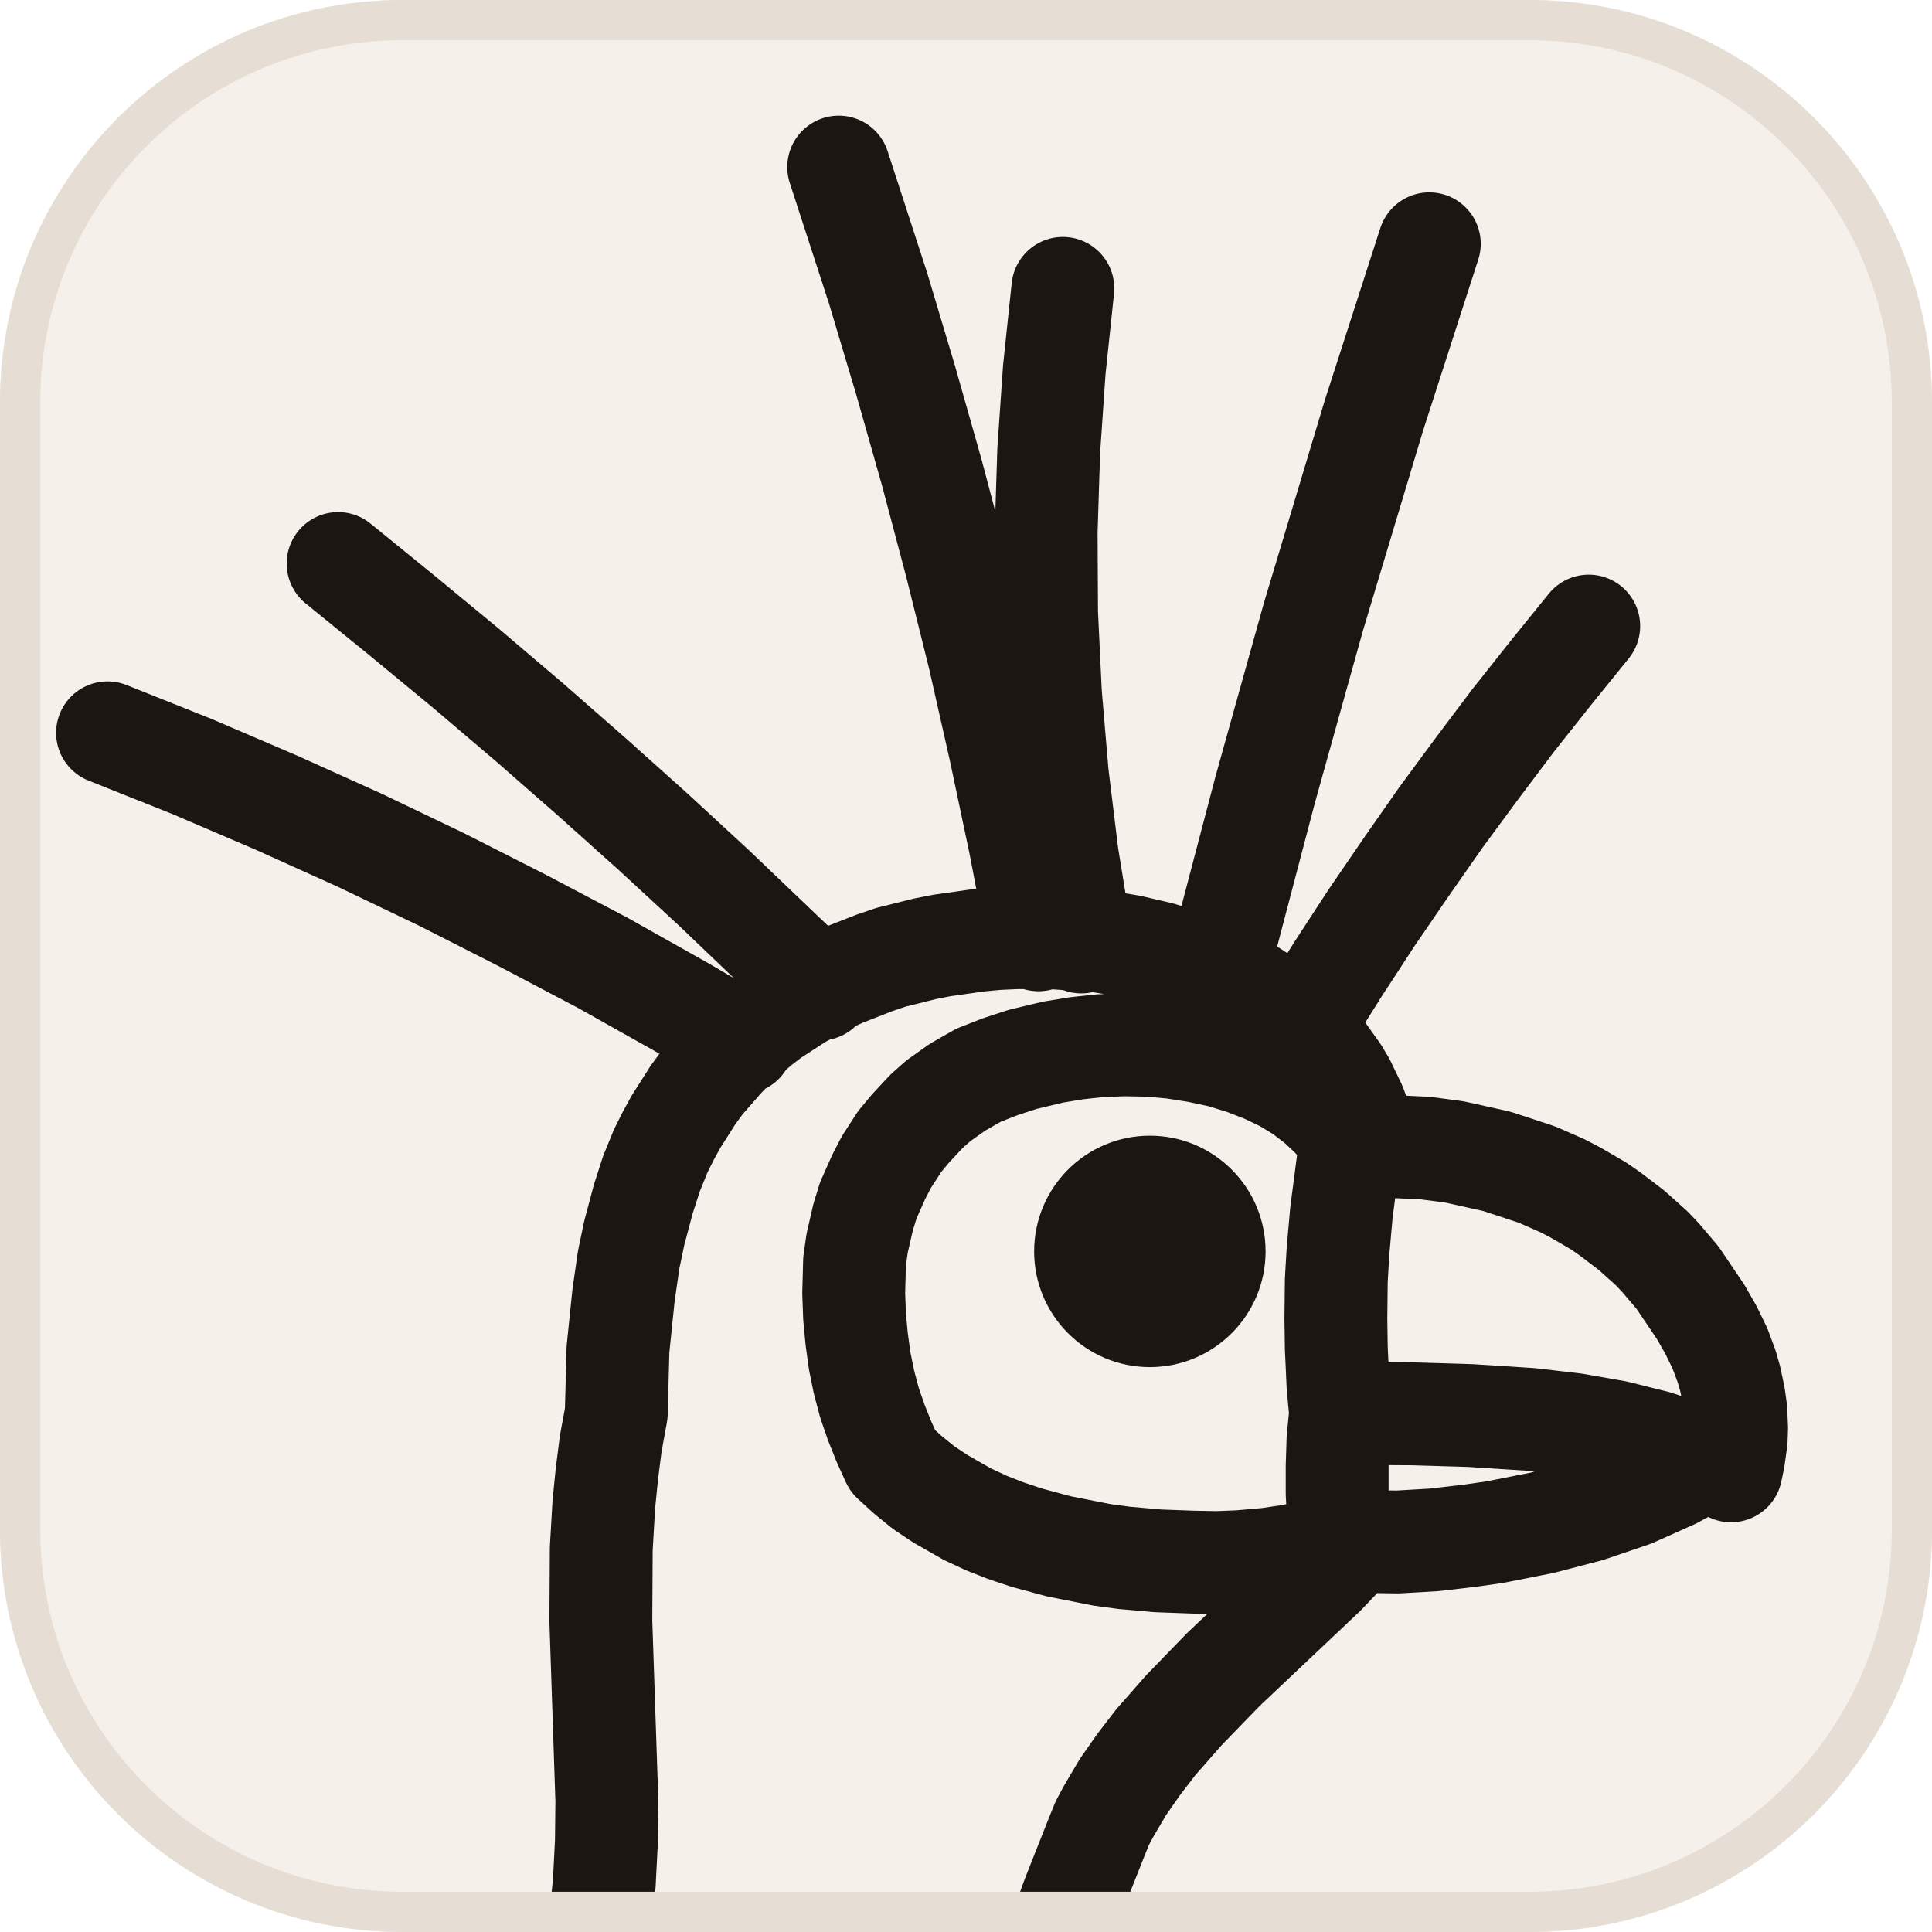
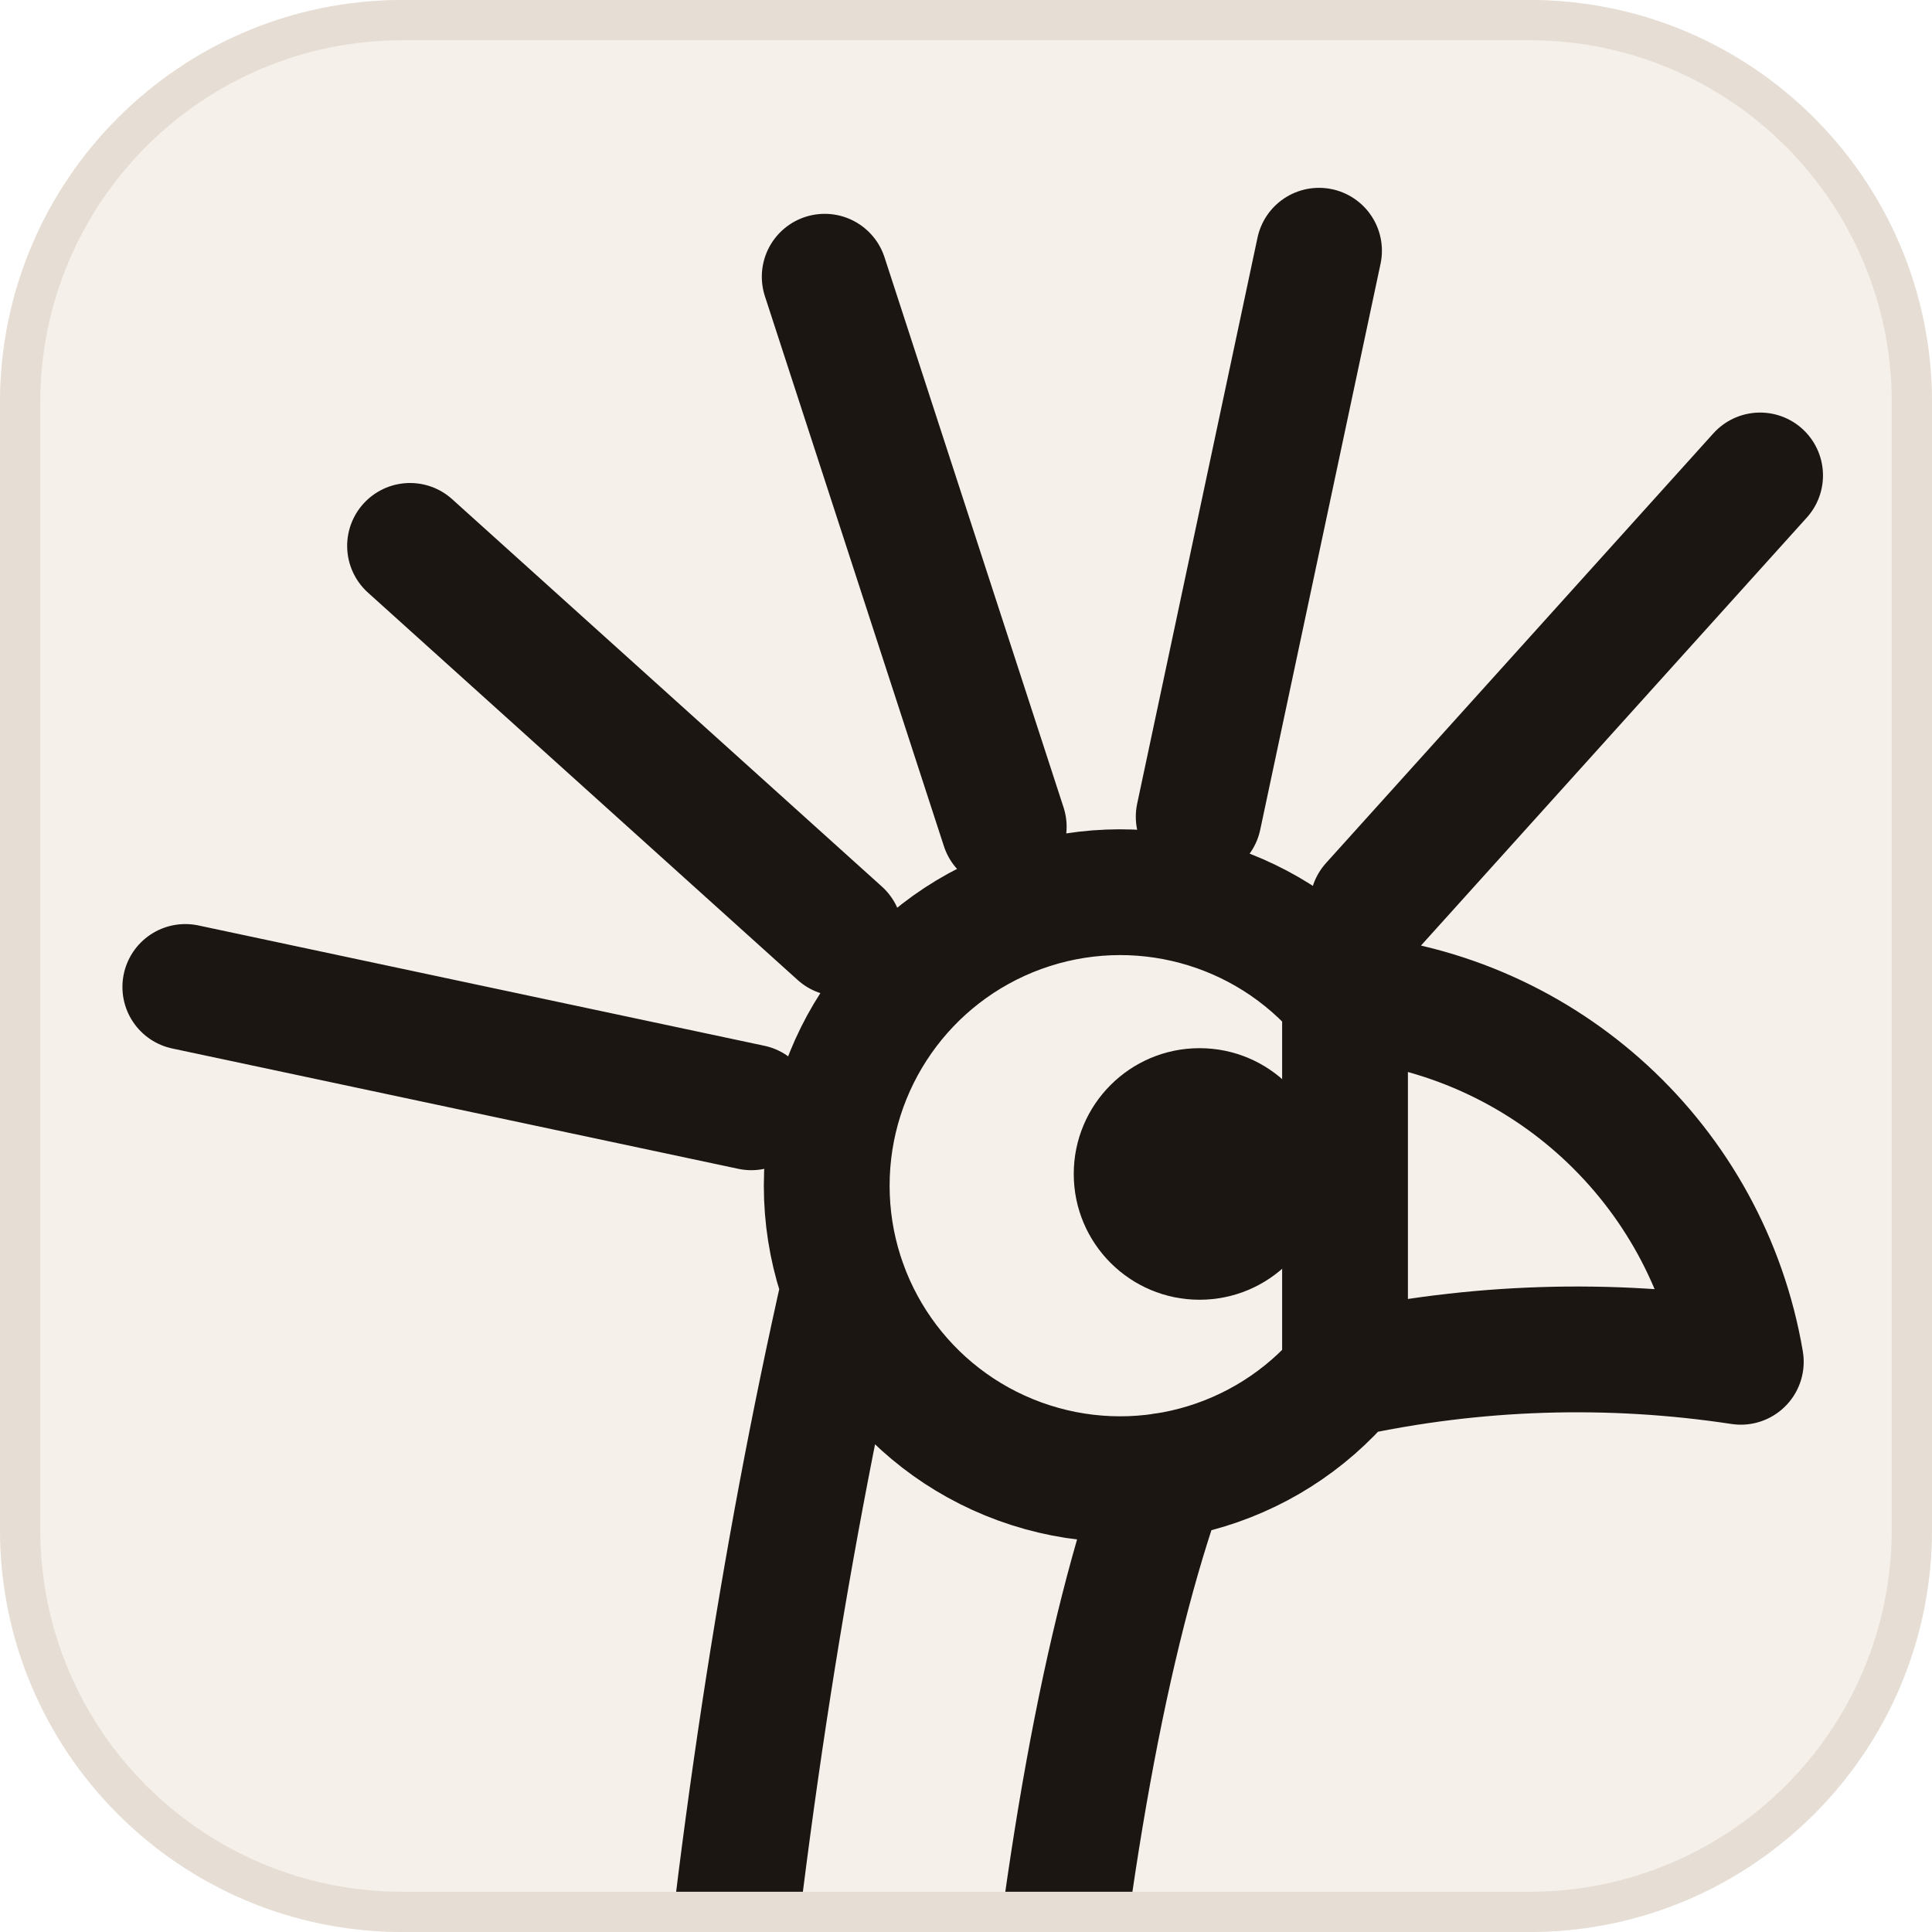
<svg xmlns="http://www.w3.org/2000/svg" viewBox="0 0 96 96">
  <defs>
    <clipPath id="t">
      <rect width="96" height="96" rx="20" />
    </clipPath>
  </defs>
  <rect width="96" height="96" rx="20" fill="#f5f0ea" />
  <g clip-path="url(#t)">
-     <svg x="2" y="4" width="92" height="92" viewBox="48 12 432 432">
-       <g fill="none" stroke="#1c1612" stroke-width="24" stroke-linecap="round" stroke-linejoin="round">
-         <path d="M355.8 254.1L354.8 251.3 352.2 245.9 350.7 243.4 347.2 238.5 345.2 236.2 340.9 232 336.1 228.1 330.8 224.6 328 223 322.1 220.1 315.8 217.6 309.2 215.6 302.3 214 295.1 212.8 284 212 275.7 212 271.3 212.2 267 212.6 258.5 213.8 254.4 214.6 246.4 216.6 242.6 217.9 235.2 220.8 231.7 222.4 224.9 226.1 218.6 230.2 215.6 232.5 210 237.4 207.4 240.1 202.5 245.7 200.3 248.7 196.3 255 194.5 258.3 192.8 261.7 190.6 267.1 188.7 273 186.6 280.9 185.3 287.1 184.1 295.4 182.8 308 182.4 323 181.1 330.1 180.2 337.2 179.5 344.2 178.9 354.5 178.8 371.4 180.2 413.3 180.1 422.9 179.6 432.7 178.2 445.8 175.8 462.5 166.8 512M268.2 512L270.3 500.6 273.6 485.7 276.3 475 280.3 461.2 284.5 448.1 289 435.7 294.7 421.3 295.8 418.6 297.3 415.8 300.6 410.2 304.3 404.9 308.3 399.7 314.8 392.3 324.1 382.7 347.6 360.5 355.5 352.2M355.8 261.3L355.8 254.1M354.9 261.3L352.6 257.6 349.6 254 346.2 250.8 342.4 247.9 338.3 245.4 333.7 243.2 328.8 241.3 323.6 239.7 318 238.5 312.3 237.6 306.6 237.1 300.9 237 295.3 237.2 289.8 237.8 284.3 238.7 277.2 240.4 272 242.1 266.9 244.1 262 246.9 257.5 250.1 254.7 252.6 250.9 256.7 248.5 259.6 245.4 264.4 243.6 267.9 241.2 273.3 240 277.2 238.6 283.3 238 287.5 237.8 295 238 300.4 238.5 305.7 239.2 310.8 240.2 315.7 241.5 320.6 243.1 325.2 244.9 329.7 246.9 334.1 250.4 337.3 254.1 340.3 258 342.9 264.3 346.5 268.8 348.6 273.4 350.4 278.2 352 285.6 354 295.7 356 300.9 356.7 308.8 357.4 317 357.7 322.5 357.8 327.7 357.6 334.5 357 339.2 356.3 345.2 355.2 350.8 353.7 355.1 352.2M437.4 333.4L429.1 337.9 419.5 342.2 409.2 345.7 398.5 348.5 387.4 350.7 381.8 351.5 373.3 352.5 364.7 353 357.9 352.9 353.8 352.6 351.4 351.9 350.9 346.9 350.6 341.7 350.6 335.3 350.8 329 351.4 323 351.4 319.7M353.6 260.8L360.7 260.6 371.2 261.1 378 262 387.9 264.2 397.3 267.3 403.2 269.9 406.1 271.4 411.6 274.6 414.2 276.4 419.2 280.2 423.9 284.4 426 286.6 430 291.3 435.4 299.3 437.8 303.5 439.9 307.8 441.5 312.1 442.3 314.9 443.2 319.2 443.6 322.1 443.8 326.4 443.7 329.2 443.1 333.5 442.5 336.4 438.1 334.3 433.4 332.4 424.9 329.6 415.7 327.3 406 325.6 395.7 324.4 381.7 323.5 368.3 323.1 351.4 323 350.8 316.5 350.4 307.7 350.3 300.9 350.4 291.9 350.8 285.1 351.6 276.1 353.6 260.8M409.3 139.3L400.4 150.3 391.6 161.4 383.1 172.7 374.7 184.1 366.6 195.7 358.6 207.4 350.9 219.2 341.8 233.7M372.1 50.1L359.2 90.1 345.1 137 333.8 177.5 322.4 220.9M286.6 60.5L284.6 79.5 283.3 98.4 282.7 117.4 282.8 136.2 283.7 155.1 285.3 173.9 287.6 192.7 290.9 213M234.3 32.2L243.5 60.5 249.9 81.9 256 103.4 261.7 124.9 267.1 146.6 272 168.3 276.6 190.1 280.9 212.5M117.5 124.7L132.5 136.9 147.4 149.2 162.1 161.7 176.6 174.4 191 187.3 205.2 200.4 229.9 224M63.7 164.2L83.5 172.1 103.1 180.5 122.4 189.2 141.6 198.4 160.5 208 179.3 217.9 197.8 228.3 211.8 236.5" />
+     <svg x="4" y="6" width="90" height="90" viewBox="40 34 432 432">
+       <g fill="none" stroke="#1c1612" stroke-width="30" stroke-linecap="round" stroke-linejoin="round">
+         <path d="M200 269.3L65 240.6M221.1 227.8L118.6 135.4M260.2 202.4L217.5 71.2M306.7 200L335.4 65M348.2 221.1L440.6 118.6M341.6 243A70 70 0 1 0 341.6 333ZM341.6 243A105 105 0 0 1 436 330A260 260 0 0 0 341.6 333M222.2 311.9Q200 410 190 524M298.3 357.2Q277.6 415.1 268 524" />
      </g>
-       <circle cx="306.9" cy="285.2" r="27" fill="#1c1612" />
+       <circle cx="306.9" cy="285.2" r="30" fill="#1c1612" />
    </svg>
  </g>
  <rect x="1" y="1" width="94" height="94" rx="19" fill="none" stroke="#e6ded4" stroke-width="2" />
</svg>
